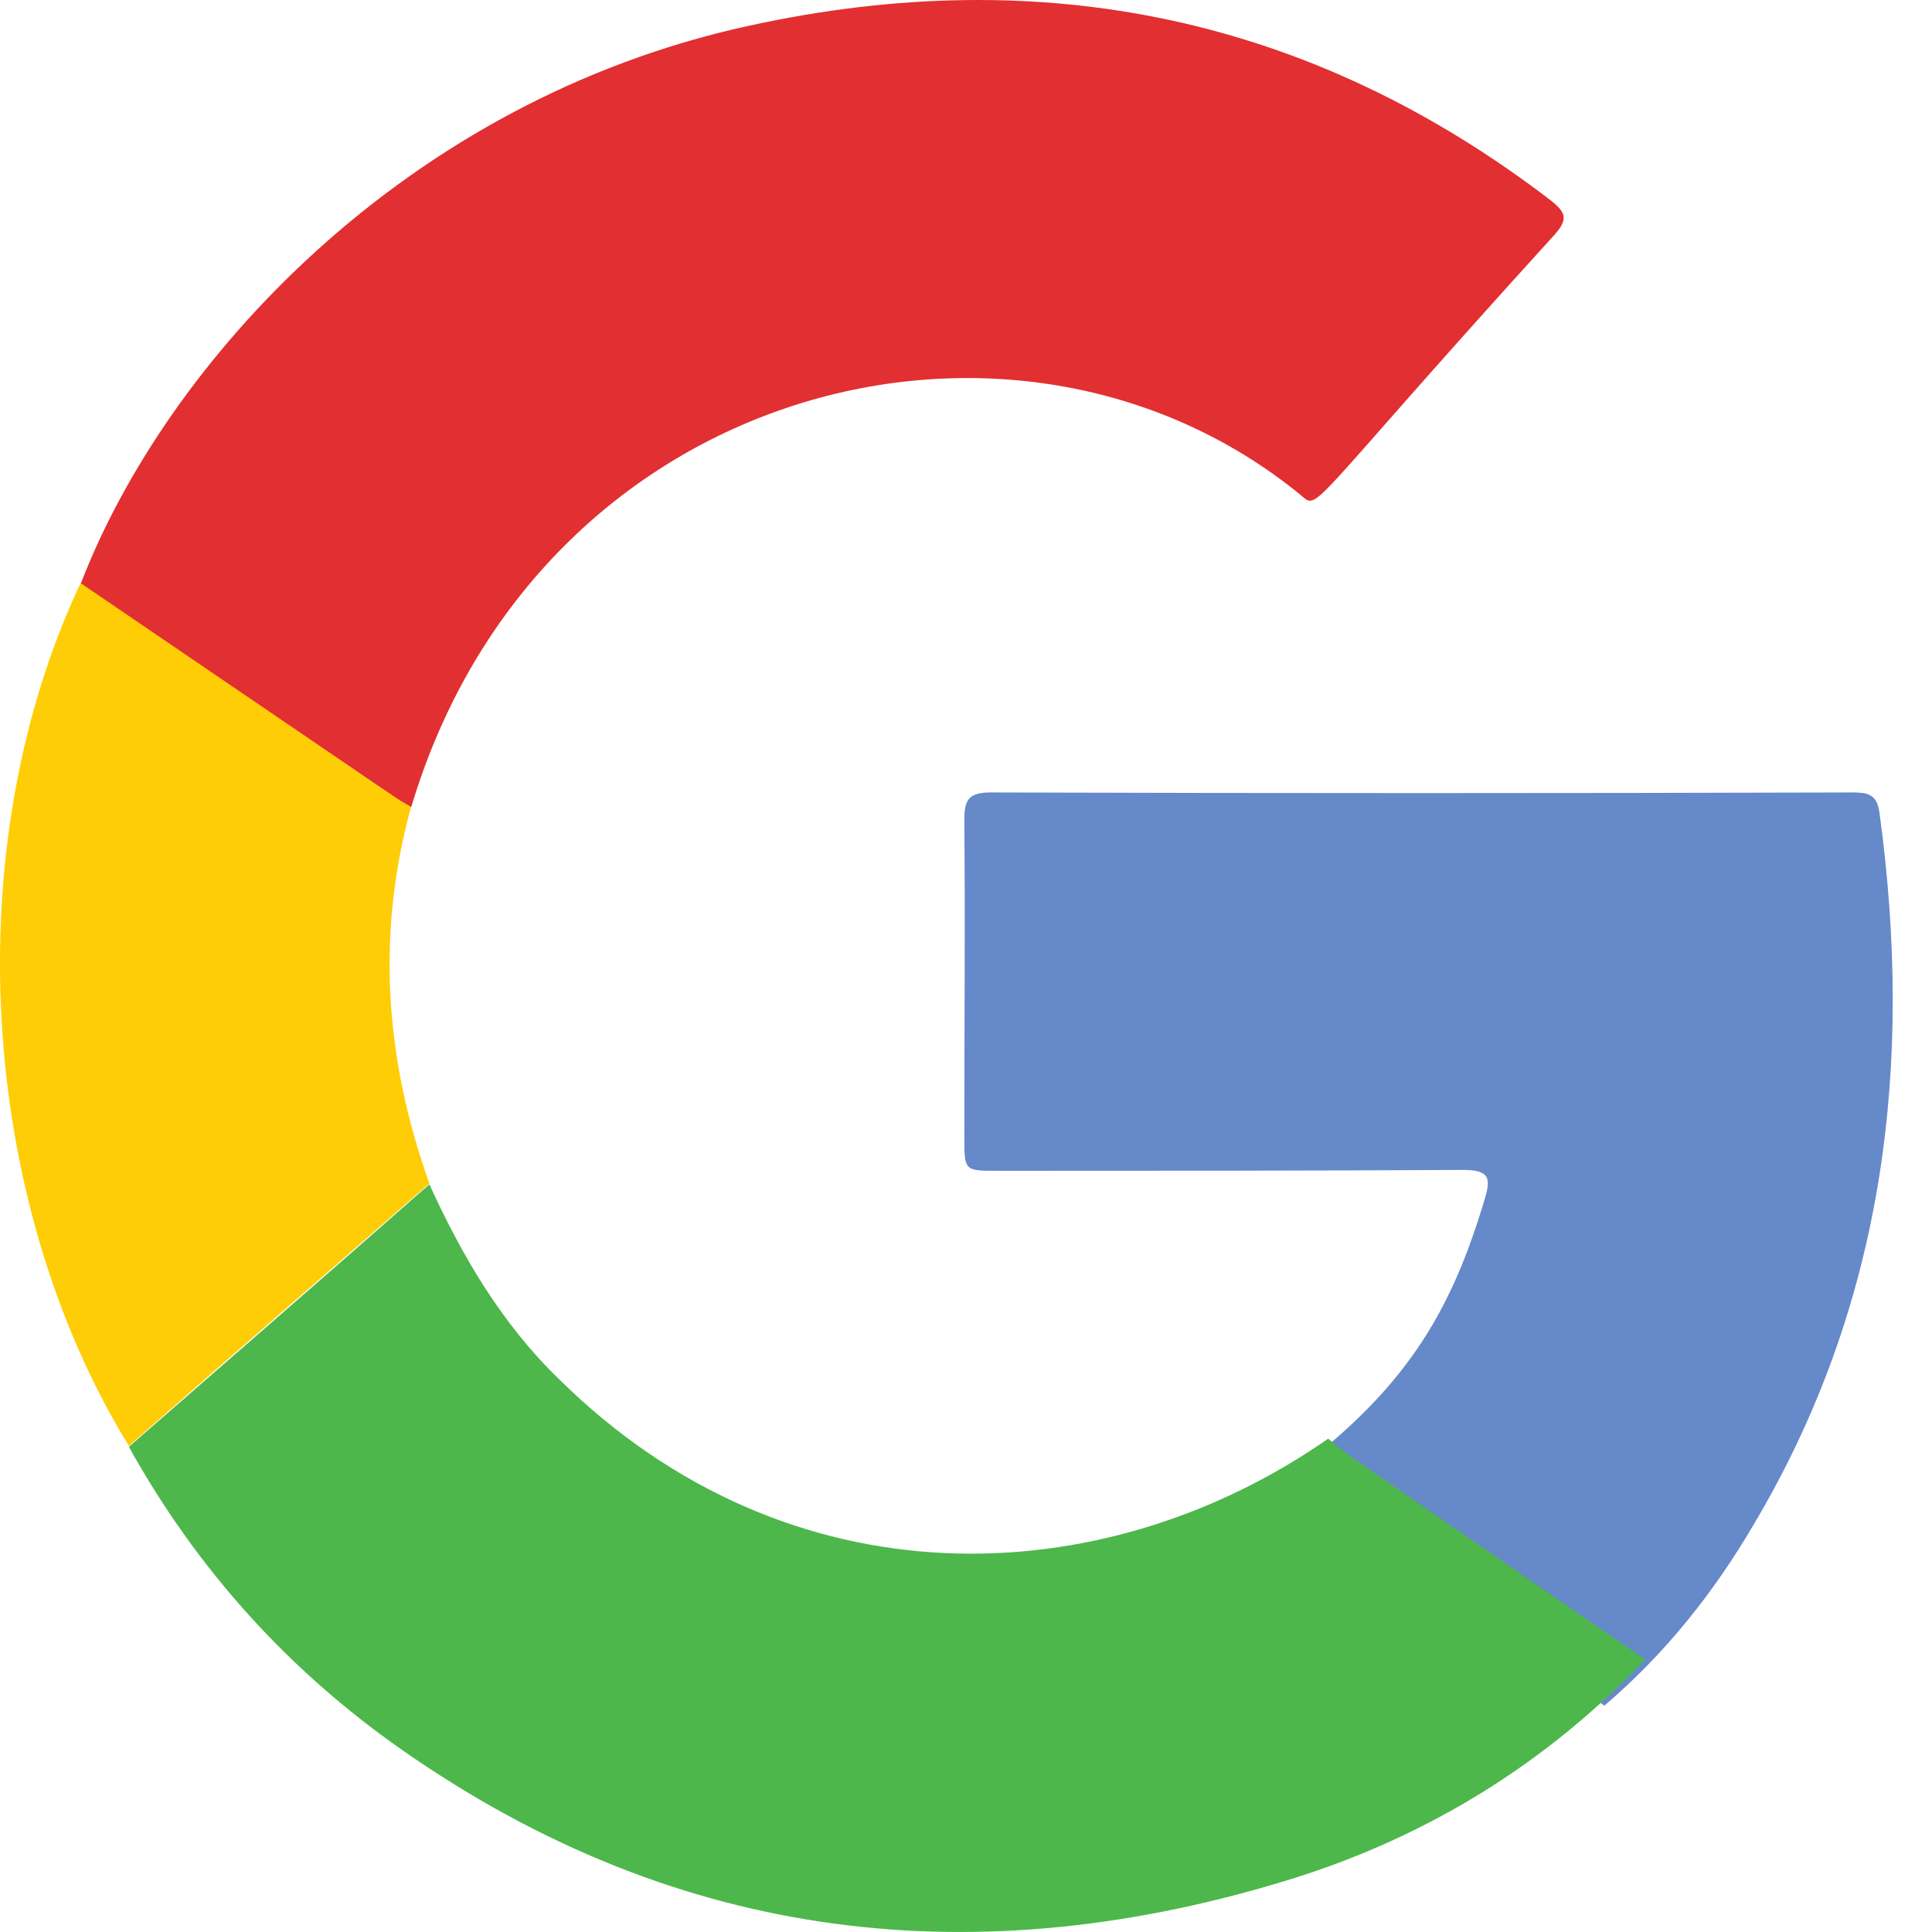
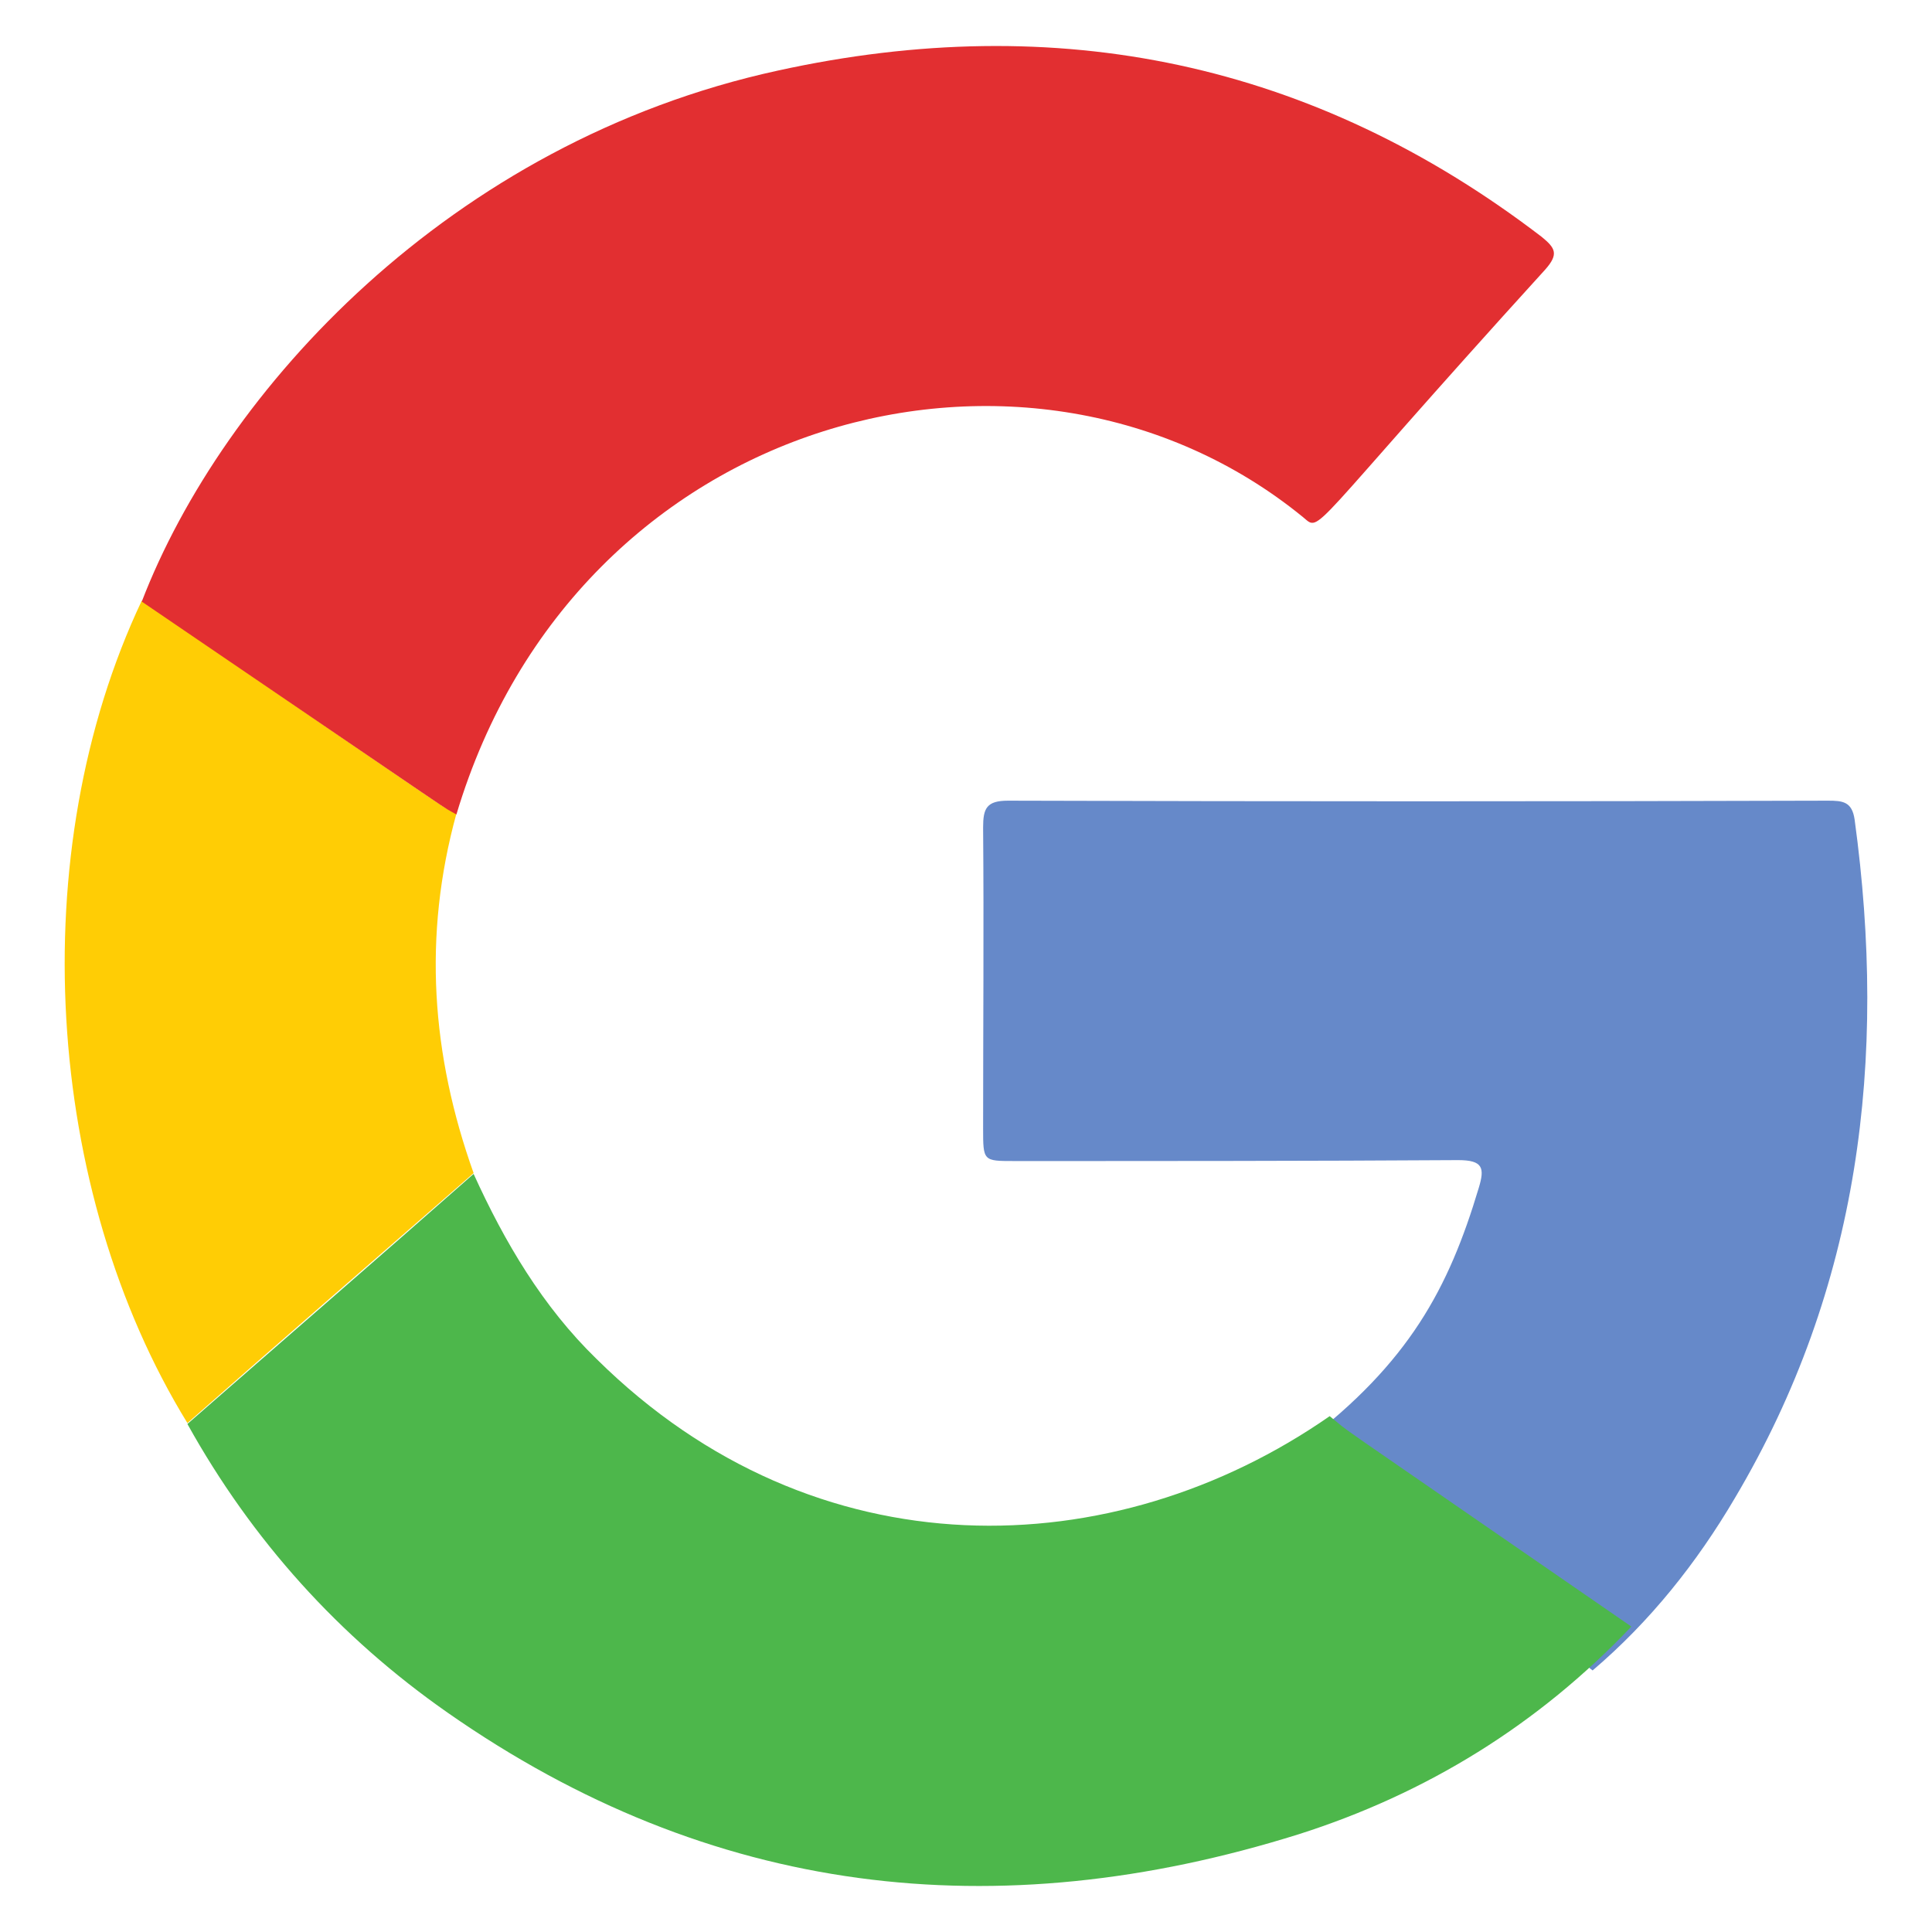
- <svg xmlns="http://www.w3.org/2000/svg" width="24" height="24" viewBox="0 0 24 24" fill="none">
-   <path fill-rule="evenodd" clip-rule="evenodd" d="M21.784 18.94C21.289 19.784 20.682 20.548 19.929 21.189C15.757 17.939 16.544 18.569 16.162 18.221C17.534 17.175 18.051 16.208 18.445 14.892C18.523 14.634 18.501 14.533 18.175 14.533C16.241 14.544 14.307 14.544 12.384 14.544C11.979 14.544 11.979 14.544 11.979 14.116C11.979 12.812 11.991 11.497 11.979 10.192C11.979 9.945 12.024 9.844 12.305 9.844C15.87 9.855 19.434 9.855 22.998 9.844C23.19 9.844 23.313 9.855 23.347 10.091C23.774 13.217 23.415 16.197 21.784 18.94Z" fill="#6689C9" />
-   <path fill-rule="evenodd" clip-rule="evenodd" d="M20.435 20.616C19.22 21.897 17.759 22.797 16.095 23.325C12.148 24.562 8.426 24.135 4.997 21.74C3.58 20.75 2.444 19.491 1.601 17.973C2.849 16.883 4.097 15.803 5.334 14.712C5.739 15.601 6.233 16.444 6.942 17.13C9.798 19.952 13.688 19.828 16.499 17.872C16.882 18.176 16.072 17.602 20.435 20.616Z" fill="#4DB74B" />
-   <path fill-rule="evenodd" clip-rule="evenodd" d="M5.334 14.701C4.086 15.792 2.838 16.871 1.601 17.962C-0.266 14.926 -0.547 10.518 1.005 7.235C5.525 10.327 4.839 9.866 5.109 10.012C4.67 11.609 4.783 13.161 5.334 14.701Z" fill="#FFCD05" />
-   <path fill-rule="evenodd" clip-rule="evenodd" d="M19.31 2.917C16.151 6.392 16.398 6.347 16.151 6.144C12.609 3.255 6.683 4.761 5.109 10.024C4.839 9.866 5.548 10.338 1.005 7.246C2.062 4.503 5.019 1.253 9.303 0.32C12.946 -0.478 16.286 0.207 19.265 2.49C19.445 2.636 19.49 2.715 19.31 2.917Z" fill="#E22F31" />
+ <svg xmlns="http://www.w3.org/2000/svg" width="21" height="21" viewBox="0 0 21 21" fill="none">
+   <path fill-rule="evenodd" clip-rule="evenodd" d="M18.857 16.284C18.444 16.986 17.938 17.623 17.311 18.157C13.834 15.45 14.49 15.974 14.171 15.684C15.315 14.812 15.746 14.007 16.074 12.91C16.139 12.695 16.12 12.61 15.849 12.61C14.237 12.62 12.625 12.62 11.023 12.62C10.686 12.62 10.686 12.62 10.686 12.264C10.686 11.177 10.695 10.081 10.686 8.994C10.686 8.787 10.723 8.703 10.957 8.703C13.928 8.712 16.898 8.712 19.869 8.703C20.028 8.703 20.131 8.712 20.159 8.909C20.515 11.514 20.215 13.997 18.857 16.284Z" fill="#6689C9" />
+   <path fill-rule="evenodd" clip-rule="evenodd" d="M17.732 17.68C16.72 18.748 15.502 19.497 14.115 19.938C10.826 20.968 7.725 20.613 4.867 18.617C3.686 17.792 2.74 16.743 2.037 15.478C3.077 14.569 4.117 13.669 5.148 12.76C5.485 13.501 5.898 14.203 6.488 14.775C8.868 17.127 12.11 17.024 14.453 15.393C14.771 15.646 14.096 15.168 17.732 17.68Z" fill="#4DB74B" />
+   <path fill-rule="evenodd" clip-rule="evenodd" d="M5.148 12.751C4.108 13.66 3.068 14.559 2.037 15.468C0.482 12.938 0.247 9.265 1.541 6.529C5.307 9.106 4.736 8.722 4.961 8.844C4.595 10.174 4.689 11.467 5.148 12.751Z" fill="#FFCD05" />
+   <path fill-rule="evenodd" clip-rule="evenodd" d="M16.795 2.931C14.162 5.826 14.368 5.789 14.162 5.62C11.21 3.212 6.272 4.468 4.961 8.853C4.736 8.722 5.326 9.115 1.541 6.539C2.421 4.252 4.886 1.544 8.456 0.767C11.492 0.101 14.274 0.673 16.758 2.575C16.907 2.697 16.945 2.762 16.795 2.931Z" fill="#E22F31" />
</svg>
